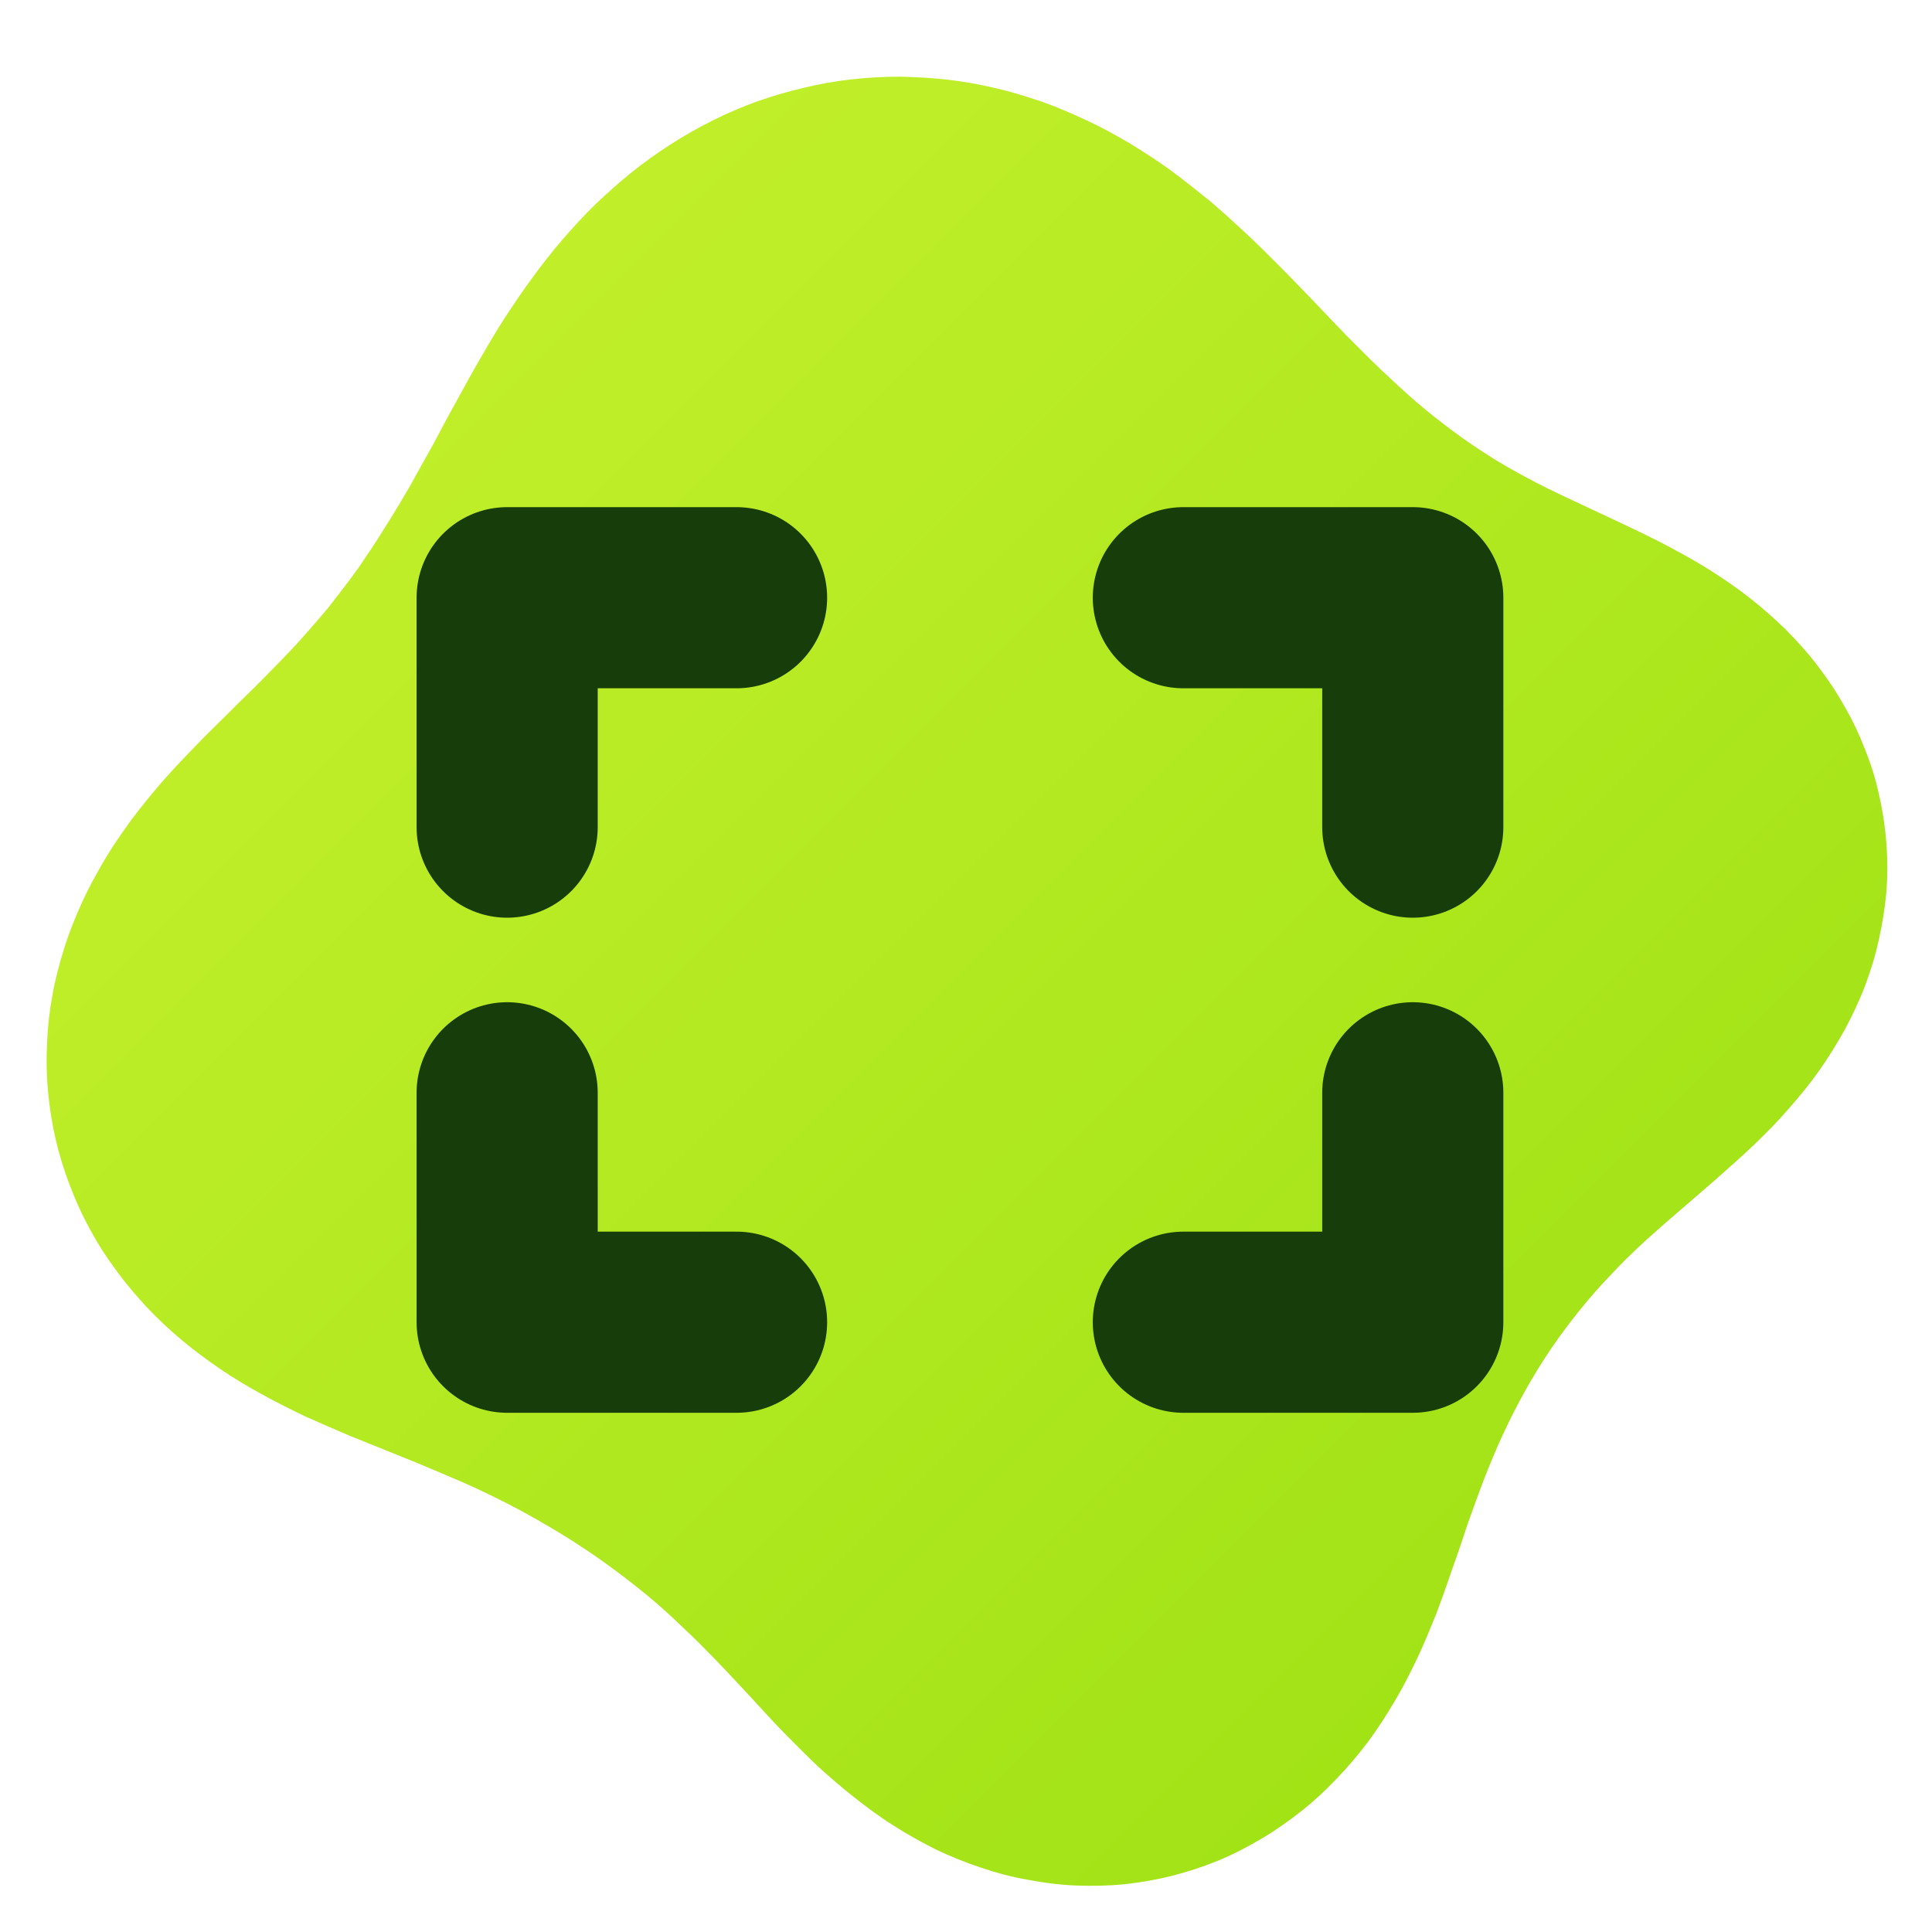
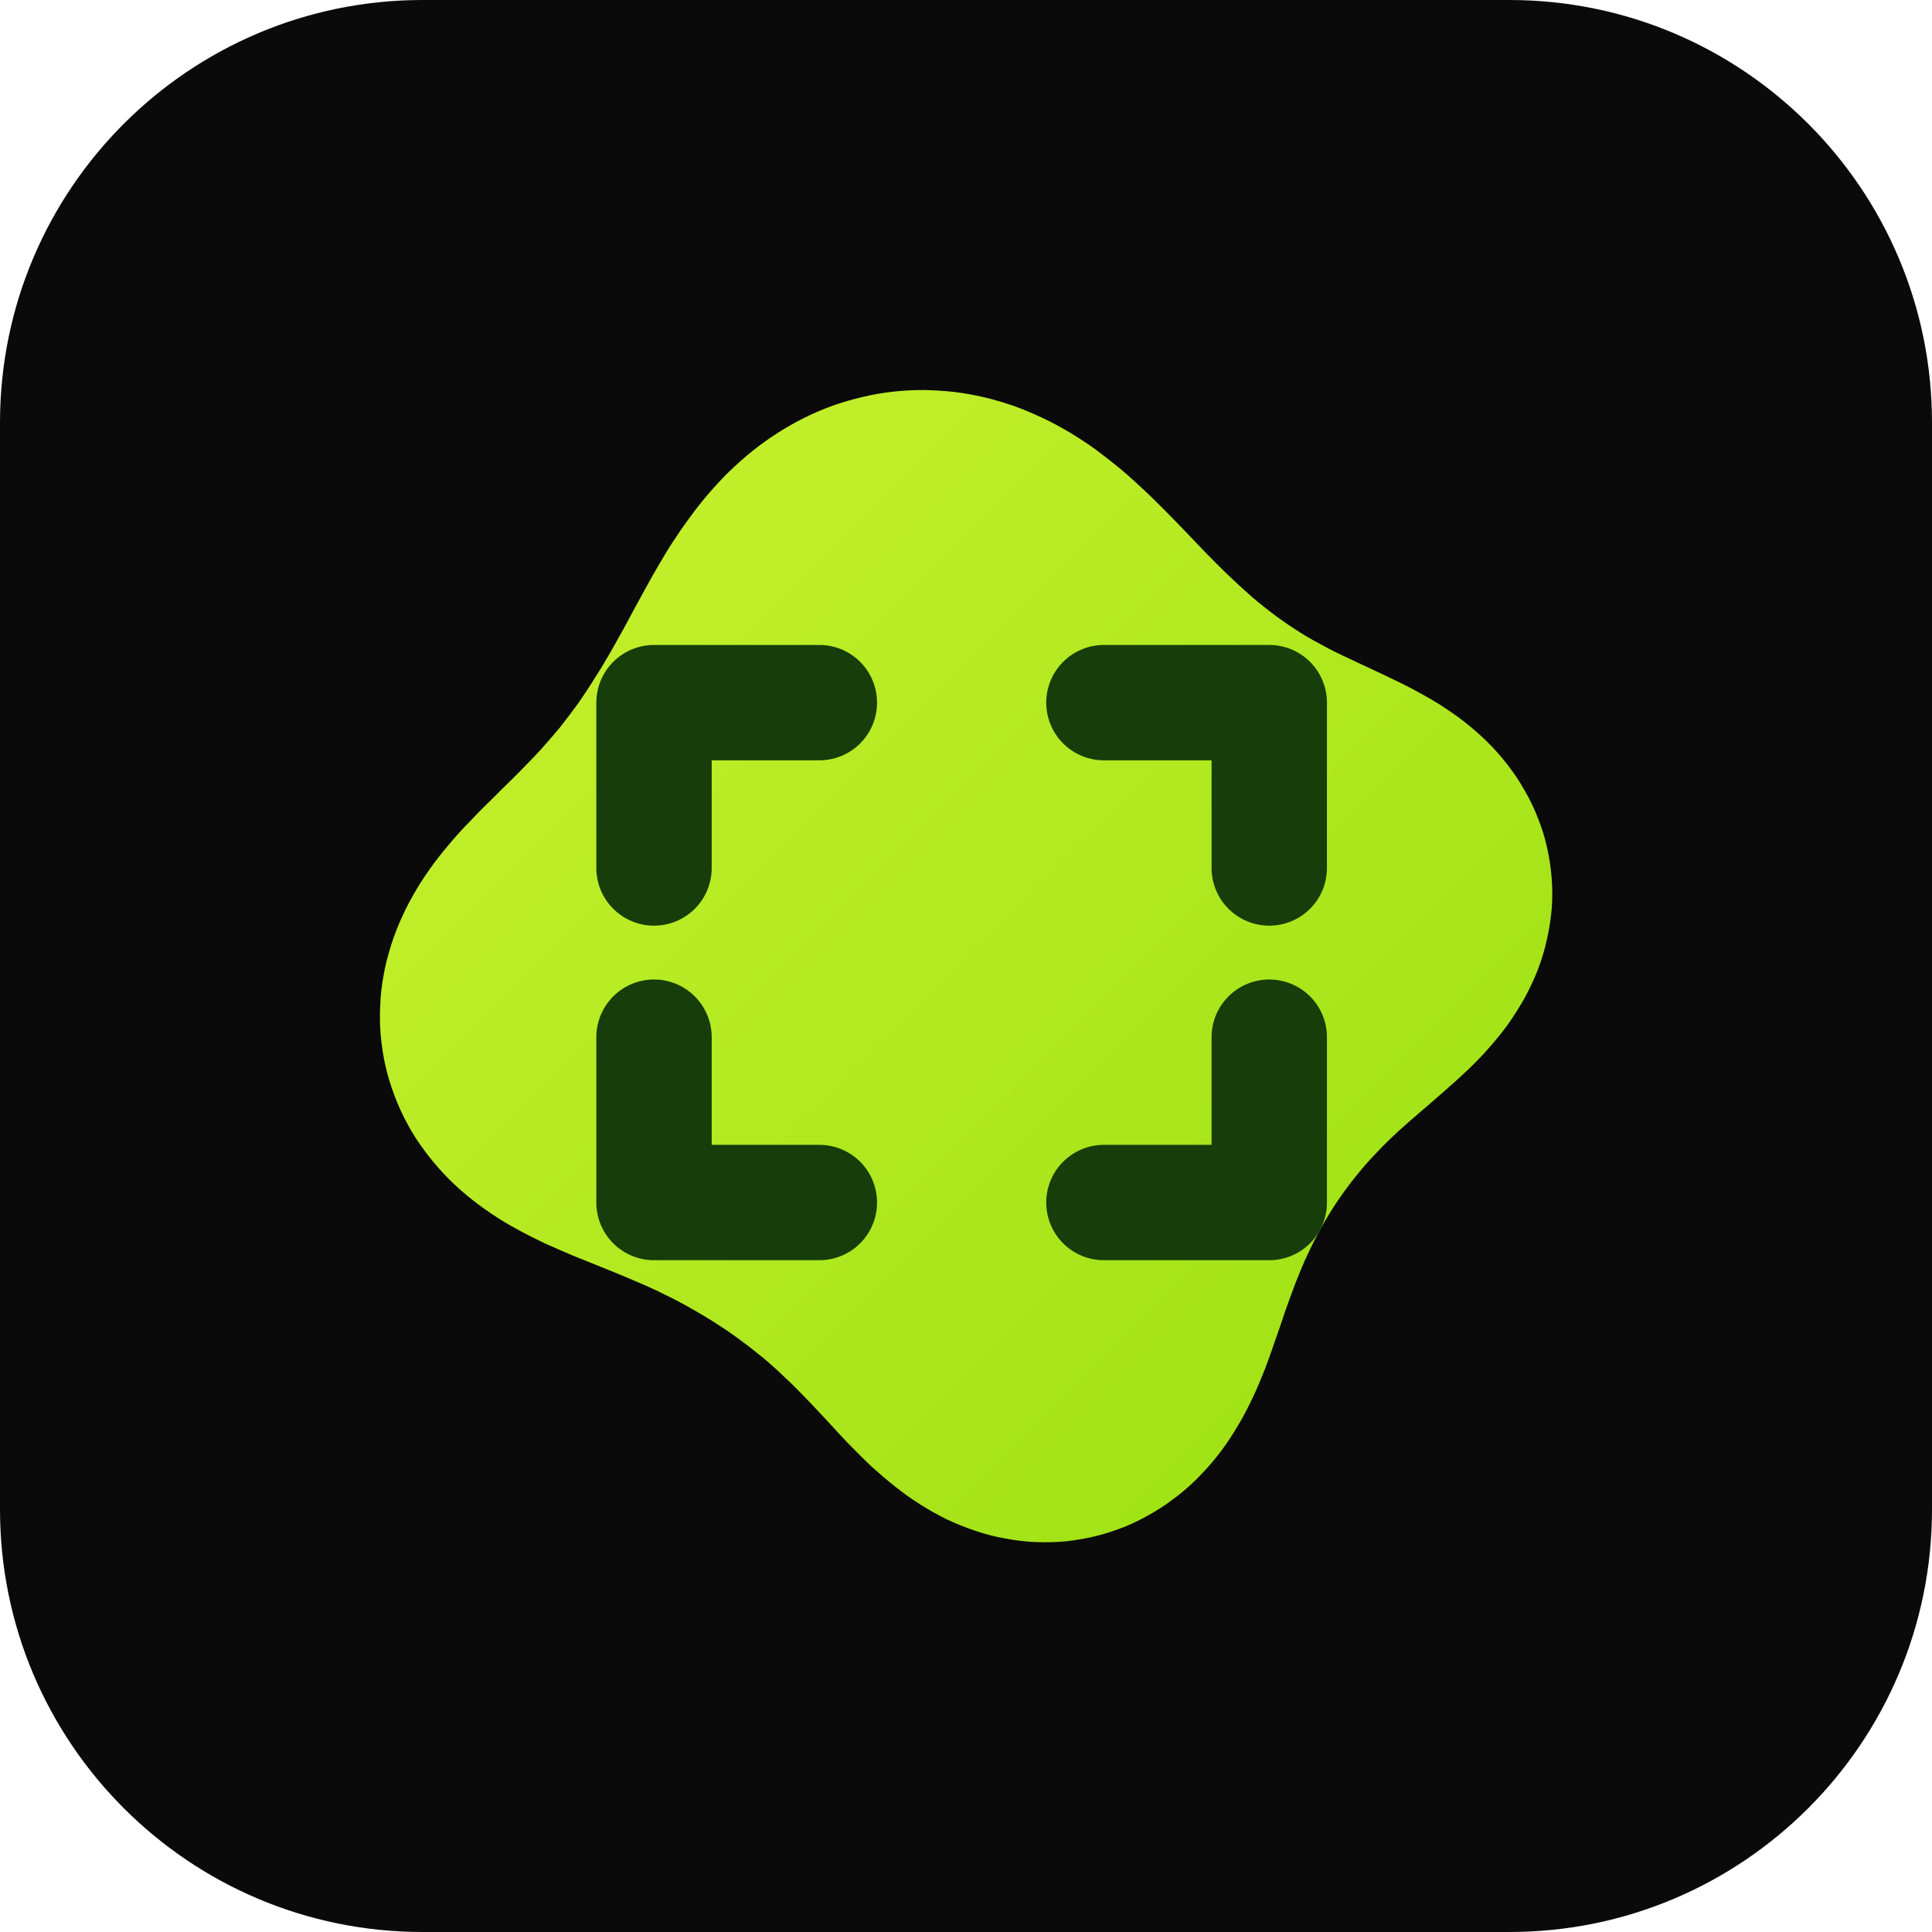
<svg xmlns="http://www.w3.org/2000/svg" viewBox="0 0 64 64" width="32" height="32">
  <defs>
    <linearGradient id="g" gradientUnits="userSpaceOnUse" x1="4" y1="4" x2="60" y2="60">
      <stop offset="0" stop-color="#c8f22e" />
      <stop offset="1" stop-color="#9be012" />
    </linearGradient>
  </defs>
-   <path d="M28.20,2.63 C28.73,2.57 29.27,2.54 29.80,2.54 C30.33,2.55 30.87,2.58 31.40,2.64 C31.93,2.70 32.46,2.80 32.98,2.92 C33.50,3.04 34.01,3.20 34.52,3.37 C35.02,3.55 35.51,3.76 36.00,3.99 C36.48,4.21 36.95,4.47 37.41,4.74 C37.87,5.02 38.32,5.31 38.75,5.62 C39.18,5.94 39.60,6.27 40.02,6.61 C40.43,6.95 40.82,7.31 41.21,7.67 C41.61,8.04 41.98,8.41 42.36,8.79 C42.74,9.17 43.11,9.56 43.48,9.94 C43.85,10.33 44.22,10.72 44.59,11.10 C44.97,11.48 45.34,11.86 45.73,12.23 C46.12,12.60 46.51,12.96 46.91,13.31 C47.32,13.66 47.74,13.99 48.17,14.31 C48.60,14.63 49.04,14.92 49.50,15.21 C49.95,15.49 50.42,15.74 50.89,15.99 C51.37,16.24 51.85,16.46 52.34,16.69 C52.82,16.92 53.31,17.14 53.79,17.37 C54.27,17.60 54.76,17.83 55.23,18.08 C55.70,18.33 56.17,18.59 56.62,18.87 C57.07,19.16 57.52,19.46 57.94,19.79 C58.36,20.12 58.76,20.47 59.14,20.84 C59.52,21.22 59.88,21.62 60.20,22.04 C60.53,22.47 60.83,22.91 61.09,23.38 C61.36,23.84 61.59,24.33 61.78,24.82 C61.98,25.32 62.14,25.83 62.25,26.35 C62.37,26.87 62.45,27.41 62.49,27.94 C62.53,28.47 62.53,29.01 62.49,29.54 C62.44,30.07 62.36,30.60 62.24,31.12 C62.13,31.64 61.97,32.16 61.78,32.66 C61.59,33.16 61.36,33.64 61.11,34.11 C60.85,34.58 60.56,35.04 60.26,35.47 C59.95,35.91 59.61,36.32 59.26,36.72 C58.91,37.13 58.53,37.51 58.15,37.88 C57.76,38.25 57.36,38.61 56.96,38.96 C56.56,39.32 56.15,39.66 55.75,40.01 C55.34,40.36 54.94,40.71 54.54,41.07 C54.15,41.43 53.76,41.80 53.40,42.19 C53.03,42.57 52.67,42.98 52.34,43.39 C52.00,43.81 51.68,44.24 51.38,44.68 C51.08,45.12 50.80,45.58 50.54,46.04 C50.28,46.51 50.03,46.99 49.81,47.47 C49.58,47.95 49.38,48.45 49.18,48.95 C48.99,49.44 48.81,49.95 48.63,50.45 C48.46,50.96 48.29,51.47 48.11,51.97 C47.94,52.47 47.76,52.98 47.57,53.48 C47.37,53.97 47.17,54.47 46.94,54.95 C46.71,55.43 46.47,55.91 46.19,56.37 C45.92,56.83 45.63,57.28 45.31,57.71 C44.99,58.13 44.64,58.55 44.27,58.93 C43.90,59.32 43.51,59.68 43.09,60.01 C42.67,60.34 42.23,60.65 41.77,60.92 C41.31,61.19 40.83,61.44 40.34,61.64 C39.85,61.84 39.33,62.01 38.82,62.14 C38.30,62.27 37.77,62.36 37.24,62.42 C36.71,62.47 36.17,62.48 35.64,62.46 C35.11,62.44 34.57,62.37 34.05,62.27 C33.52,62.18 33.00,62.04 32.50,61.87 C31.99,61.70 31.49,61.50 31.01,61.27 C30.53,61.03 30.06,60.77 29.61,60.48 C29.16,60.20 28.73,59.88 28.31,59.55 C27.89,59.22 27.49,58.87 27.09,58.51 C26.70,58.14 26.33,57.76 25.95,57.38 C25.58,57.00 25.22,56.60 24.86,56.21 C24.49,55.82 24.13,55.42 23.76,55.04 C23.39,54.66 23.01,54.27 22.62,53.91 C22.24,53.54 21.84,53.18 21.43,52.84 C21.01,52.50 20.59,52.17 20.16,51.86 C19.73,51.54 19.28,51.25 18.83,50.96 C18.38,50.68 17.92,50.41 17.45,50.15 C16.98,49.89 16.50,49.65 16.02,49.42 C15.54,49.19 15.05,48.98 14.55,48.77 C14.06,48.56 13.57,48.36 13.07,48.16 C12.58,47.96 12.08,47.76 11.58,47.56 C11.09,47.35 10.60,47.14 10.11,46.92 C9.63,46.69 9.15,46.45 8.68,46.19 C8.22,45.94 7.75,45.66 7.31,45.36 C6.87,45.06 6.44,44.74 6.03,44.40 C5.62,44.06 5.23,43.69 4.86,43.30 C4.50,42.91 4.15,42.50 3.84,42.07 C3.52,41.64 3.23,41.19 2.98,40.72 C2.72,40.25 2.50,39.76 2.31,39.26 C2.12,38.76 1.96,38.25 1.84,37.73 C1.72,37.21 1.64,36.68 1.59,36.15 C1.54,35.62 1.53,35.08 1.56,34.55 C1.58,34.01 1.64,33.48 1.74,32.95 C1.83,32.43 1.97,31.91 2.13,31.40 C2.29,30.89 2.49,30.39 2.71,29.91 C2.93,29.42 3.19,28.95 3.46,28.49 C3.73,28.03 4.04,27.59 4.35,27.16 C4.67,26.73 5.01,26.32 5.36,25.91 C5.71,25.51 6.08,25.12 6.45,24.74 C6.82,24.35 7.21,23.98 7.59,23.60 C7.96,23.22 8.35,22.86 8.73,22.47 C9.10,22.09 9.48,21.71 9.84,21.32 C10.20,20.92 10.55,20.52 10.89,20.11 C11.22,19.69 11.55,19.26 11.86,18.83 C12.16,18.39 12.46,17.95 12.74,17.49 C13.03,17.04 13.30,16.58 13.57,16.12 C13.83,15.65 14.09,15.18 14.35,14.72 C14.60,14.25 14.85,13.77 15.11,13.31 C15.37,12.84 15.62,12.37 15.89,11.91 C16.16,11.44 16.43,10.98 16.72,10.53 C17.01,10.09 17.31,9.64 17.63,9.21 C17.94,8.78 18.27,8.36 18.62,7.95 C18.97,7.55 19.33,7.15 19.71,6.78 C20.10,6.41 20.50,6.05 20.91,5.72 C21.33,5.38 21.77,5.07 22.22,4.78 C22.67,4.49 23.13,4.23 23.61,3.99 C24.09,3.75 24.58,3.54 25.08,3.36 C25.59,3.18 26.10,3.03 26.62,2.91 C27.14,2.78 27.67,2.69 28.20,2.63 Z" fill="url(#g)" />
-   <path d="M 16.8 27.4 V 19.8 H 24.4 M 39.2 19.8 H 46.8 V 27.4 M 46.8 36.2 V 43.8 H 39.2 M 24.4 43.8 H 16.8 V 36.2" fill="none" stroke="#163d0a" stroke-width="6.0" stroke-linecap="round" stroke-linejoin="round" />
+   <rect width="64" height="64" rx="14" fill="#0a0a0a" />
+   <g transform="translate(11.602 11.302) scale(0.6369)">
+     <path d="M28.20,2.63 C28.73,2.57 29.27,2.54 29.80,2.54 C30.33,2.55 30.87,2.58 31.40,2.64 C31.93,2.70 32.46,2.80 32.98,2.92 C33.50,3.04 34.01,3.20 34.52,3.37 C35.02,3.55 35.51,3.76 36.00,3.99 C36.48,4.21 36.95,4.47 37.41,4.74 C37.87,5.02 38.32,5.31 38.75,5.62 C39.18,5.94 39.60,6.27 40.02,6.61 C40.43,6.95 40.82,7.31 41.21,7.67 C41.61,8.04 41.98,8.41 42.36,8.79 C42.74,9.17 43.11,9.56 43.48,9.94 C43.85,10.33 44.22,10.72 44.59,11.10 C44.97,11.48 45.34,11.86 45.73,12.23 C46.12,12.60 46.51,12.96 46.91,13.31 C47.32,13.66 47.74,13.99 48.17,14.31 C48.60,14.63 49.04,14.92 49.50,15.21 C49.95,15.49 50.42,15.74 50.89,15.99 C51.37,16.24 51.85,16.46 52.34,16.69 C52.82,16.92 53.31,17.14 53.79,17.37 C54.27,17.60 54.76,17.83 55.23,18.08 C55.70,18.33 56.17,18.59 56.62,18.87 C57.07,19.16 57.52,19.46 57.94,19.79 C58.36,20.12 58.76,20.47 59.14,20.84 C59.52,21.22 59.88,21.62 60.20,22.04 C60.53,22.47 60.83,22.91 61.09,23.38 C61.36,23.84 61.59,24.33 61.78,24.82 C61.98,25.32 62.14,25.83 62.25,26.35 C62.37,26.87 62.45,27.41 62.49,27.94 C62.53,28.47 62.53,29.01 62.49,29.54 C62.44,30.07 62.36,30.60 62.24,31.12 C62.13,31.64 61.97,32.16 61.78,32.66 C61.59,33.16 61.36,33.64 61.11,34.11 C60.85,34.58 60.56,35.04 60.26,35.47 C59.95,35.91 59.61,36.32 59.26,36.72 C58.91,37.13 58.53,37.51 58.15,37.88 C57.76,38.25 57.36,38.61 56.96,38.96 C56.56,39.32 56.15,39.66 55.75,40.01 C55.34,40.36 54.94,40.71 54.54,41.07 C54.15,41.43 53.76,41.80 53.40,42.19 C53.03,42.57 52.67,42.98 52.34,43.39 C52.00,43.81 51.68,44.24 51.38,44.68 C51.08,45.12 50.80,45.58 50.54,46.04 C50.28,46.51 50.03,46.99 49.81,47.47 C49.58,47.95 49.38,48.45 49.18,48.95 C48.99,49.44 48.81,49.95 48.63,50.45 C48.46,50.96 48.29,51.47 48.11,51.97 C47.94,52.47 47.76,52.98 47.57,53.48 C47.37,53.97 47.17,54.47 46.94,54.95 C46.71,55.43 46.47,55.91 46.19,56.37 C45.92,56.83 45.63,57.28 45.31,57.71 C44.99,58.13 44.64,58.55 44.27,58.93 C43.90,59.32 43.51,59.68 43.09,60.01 C42.67,60.34 42.23,60.65 41.77,60.92 C41.31,61.19 40.83,61.44 40.34,61.64 C39.85,61.84 39.33,62.01 38.82,62.14 C38.30,62.27 37.77,62.36 37.24,62.42 C36.71,62.47 36.17,62.48 35.64,62.46 C35.11,62.44 34.57,62.37 34.05,62.27 C33.52,62.18 33.00,62.04 32.50,61.87 C31.99,61.70 31.49,61.50 31.01,61.27 C30.53,61.03 30.06,60.77 29.61,60.48 C29.16,60.20 28.73,59.88 28.31,59.55 C27.89,59.22 27.49,58.87 27.09,58.51 C26.70,58.14 26.33,57.76 25.95,57.38 C25.58,57.00 25.22,56.60 24.86,56.21 C24.49,55.82 24.13,55.42 23.76,55.04 C23.39,54.66 23.01,54.27 22.62,53.91 C22.24,53.54 21.84,53.18 21.43,52.84 C21.01,52.50 20.59,52.17 20.16,51.86 C19.73,51.54 19.28,51.25 18.83,50.96 C18.38,50.68 17.92,50.41 17.45,50.15 C16.98,49.89 16.50,49.65 16.02,49.42 C15.54,49.19 15.05,48.98 14.55,48.77 C14.06,48.56 13.57,48.36 13.07,48.16 C12.58,47.96 12.08,47.76 11.58,47.56 C11.09,47.35 10.60,47.14 10.11,46.92 C9.63,46.69 9.15,46.45 8.68,46.19 C8.22,45.94 7.75,45.66 7.31,45.36 C6.87,45.06 6.44,44.74 6.03,44.40 C5.62,44.06 5.23,43.69 4.86,43.30 C4.50,42.91 4.15,42.50 3.84,42.07 C3.52,41.64 3.23,41.19 2.98,40.72 C2.72,40.25 2.50,39.76 2.31,39.26 C2.12,38.76 1.96,38.25 1.84,37.73 C1.72,37.21 1.64,36.68 1.59,36.15 C1.54,35.62 1.53,35.08 1.56,34.55 C1.58,34.01 1.64,33.48 1.74,32.95 C1.83,32.43 1.97,31.91 2.13,31.40 C2.29,30.89 2.49,30.39 2.71,29.91 C2.93,29.42 3.19,28.95 3.46,28.49 C3.73,28.03 4.04,27.59 4.35,27.16 C4.67,26.73 5.01,26.32 5.36,25.91 C5.71,25.51 6.08,25.12 6.45,24.74 C6.82,24.35 7.21,23.98 7.59,23.60 C7.96,23.22 8.35,22.86 8.73,22.47 C9.10,22.09 9.48,21.71 9.84,21.32 C10.20,20.92 10.55,20.52 10.89,20.11 C11.22,19.69 11.55,19.26 11.86,18.83 C12.16,18.39 12.46,17.95 12.74,17.49 C13.03,17.04 13.30,16.58 13.57,16.12 C13.83,15.65 14.09,15.18 14.35,14.72 C14.60,14.25 14.85,13.77 15.11,13.31 C15.37,12.84 15.62,12.37 15.89,11.91 C16.16,11.44 16.43,10.98 16.72,10.53 C17.01,10.09 17.31,9.64 17.63,9.21 C17.94,8.78 18.27,8.36 18.62,7.95 C18.97,7.55 19.33,7.15 19.71,6.78 C20.10,6.41 20.50,6.05 20.91,5.72 C21.33,5.38 21.77,5.07 22.22,4.78 C22.67,4.49 23.13,4.23 23.61,3.99 C24.09,3.75 24.58,3.54 25.08,3.36 C25.59,3.18 26.10,3.03 26.62,2.91 C27.14,2.78 27.67,2.69 28.20,2.63 Z" fill="url(#g)" />
+     <path d="M 15.8 27.4 V 18.8 H 24.4 M 39.2 18.8 H 47.8 V 27.4 M 47.8 36.2 V 44.8 H 39.2 M 24.4 44.8 H 15.8 V 36.2" fill="none" stroke="#163d0a" stroke-width="6.0" stroke-linecap="round" stroke-linejoin="round" />
+   </g>
</svg>
